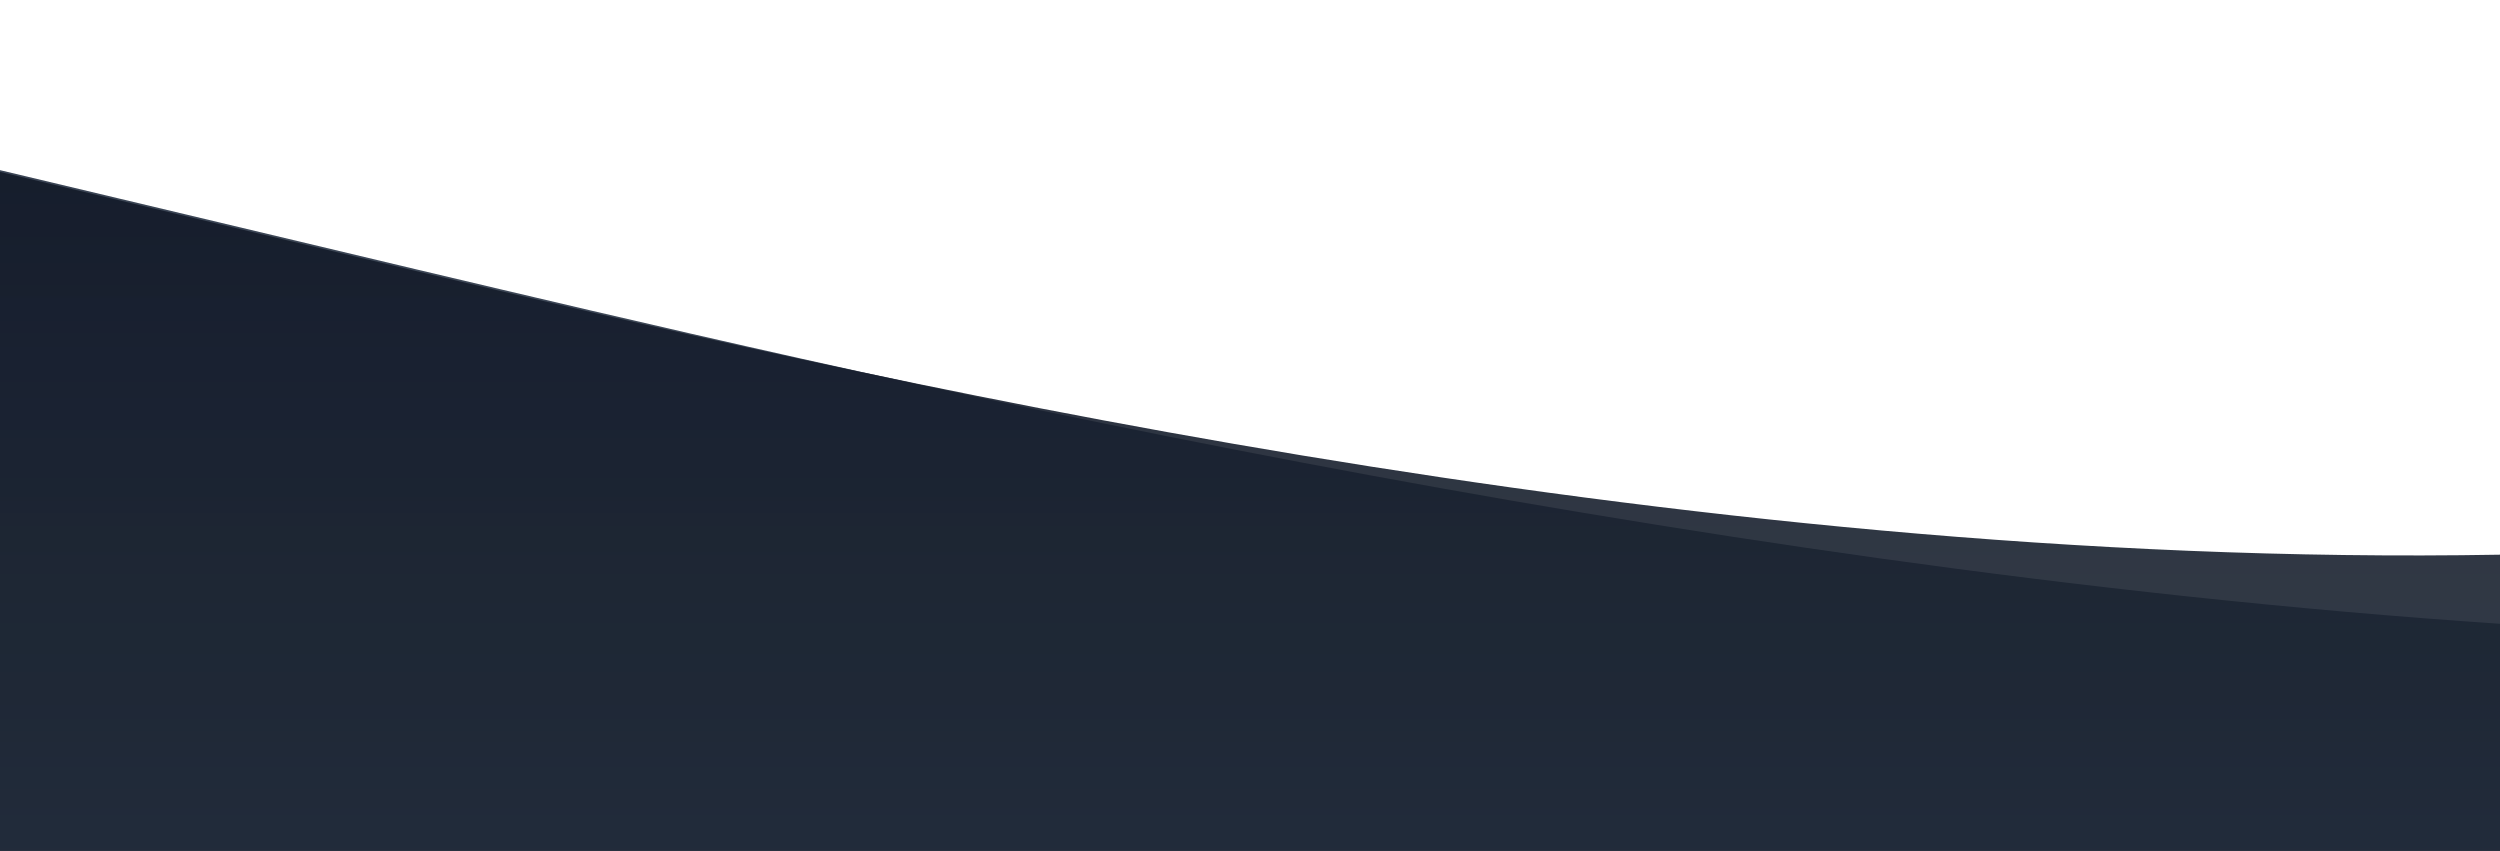
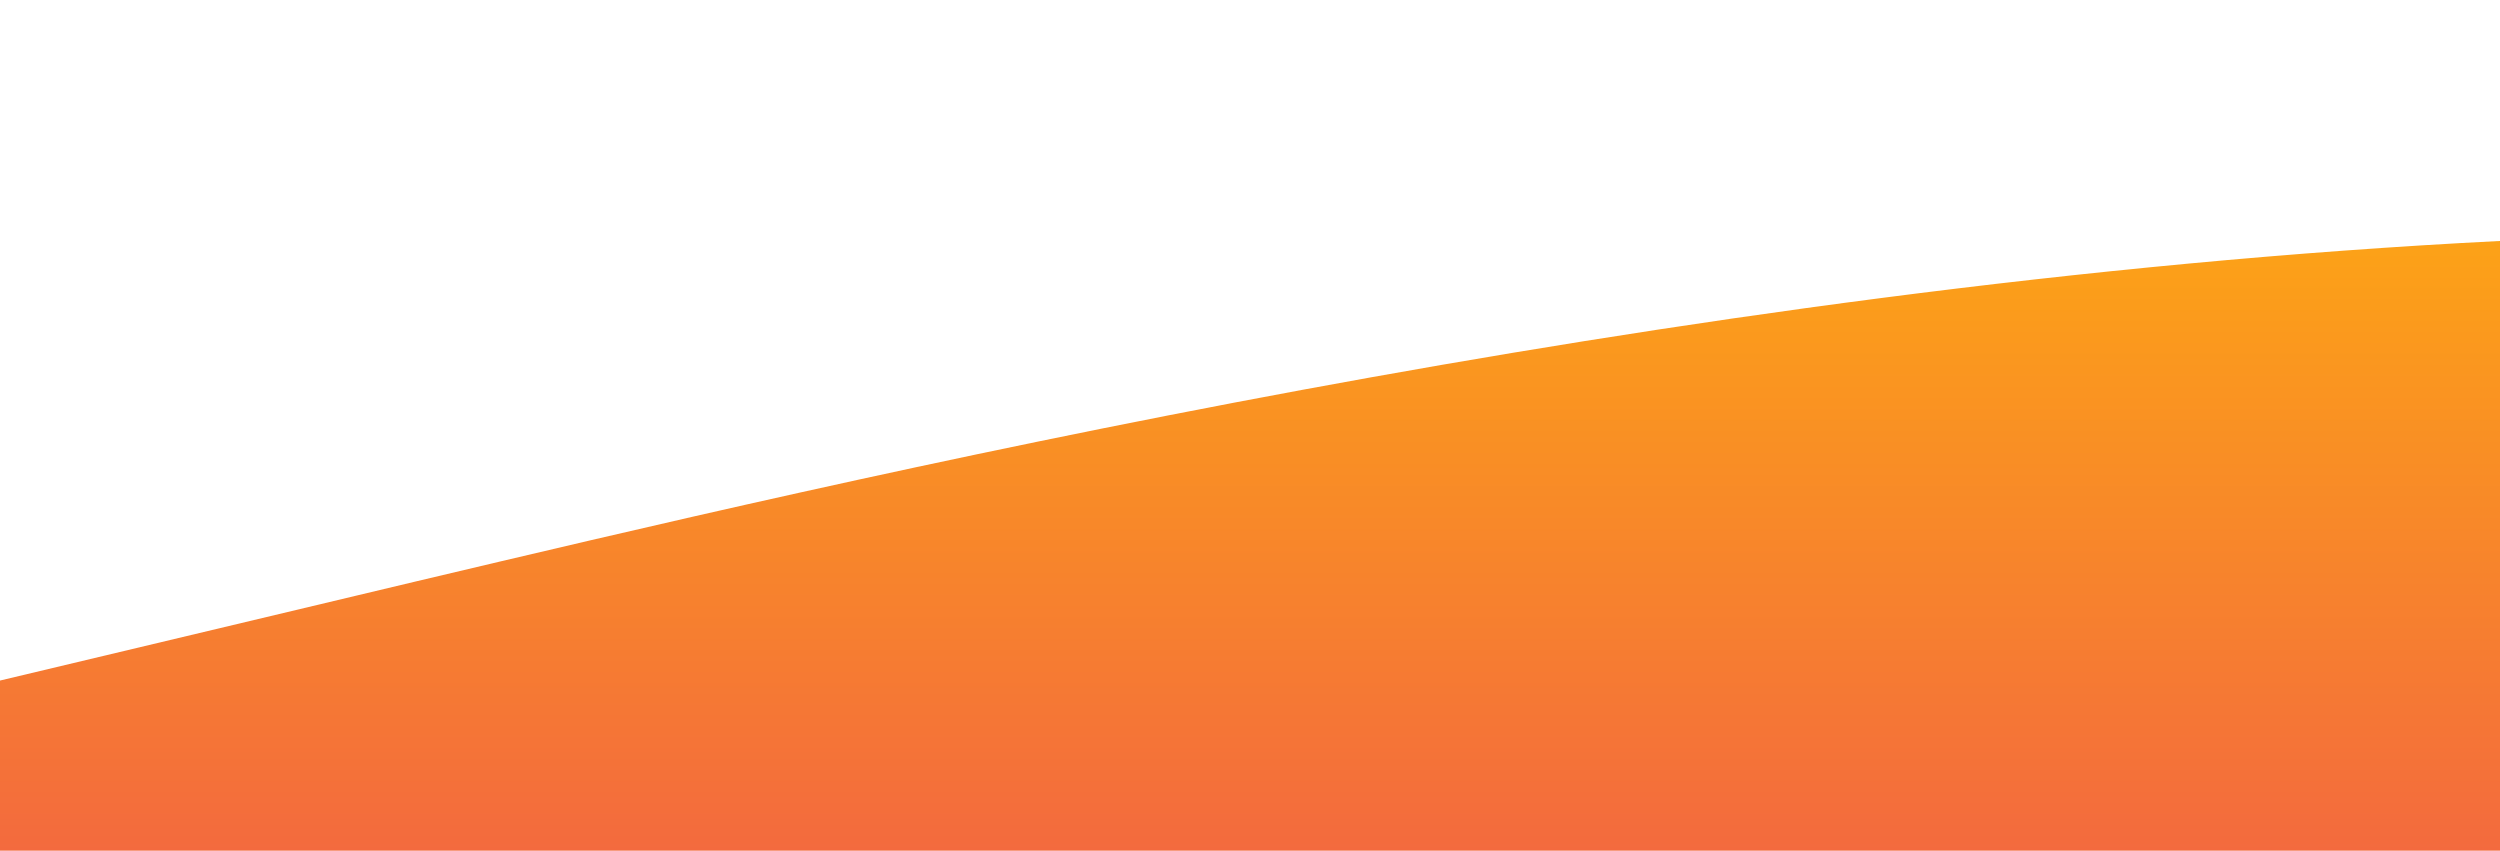
<svg xmlns="http://www.w3.org/2000/svg" id="wave" style="transform:rotate(0deg); transition: 0.3s" viewBox="0 0 1440 490" version="1.1">
  <defs>
    <linearGradient id="sw-gradient-0" x1="0" x2="0" y1="1" y2="0">
-       <stop stop-color="rgba(75, 85, 99, 1)" offset="0%" />
-       <stop stop-color="rgba(55, 65, 81, 1)" offset="100%" />
+       <stop stop-color="rgba(243, 106, 62, 1)" offset="0%" />
+       <stop stop-color="rgba(255, 179, 11, 1)" offset="100%" />
    </linearGradient>
  </defs>
-   <path style="transform:translate(0, 0px); opacity:1" fill="url(#sw-gradient-0)" d="M0,98L240,155.2C480,212,960,327,1440,359.3C1920,392,2400,343,2880,334.8C3360,327,3840,359,4320,383.8C4800,408,5280,425,5760,375.7C6240,327,6720,212,7200,171.5C7680,131,8160,163,8640,171.5C9120,180,9600,163,10080,138.8C10560,114,11040,82,11520,81.7C12000,82,12480,114,12960,179.7C13440,245,13920,343,14400,359.3C14880,376,15360,310,15840,277.7C16320,245,16800,245,17280,204.2C17760,163,18240,82,18720,49C19200,16,19680,33,20160,89.8C20640,147,21120,245,21600,277.7C22080,310,22560,278,23040,261.3C23520,245,24000,245,24480,253.2C24960,261,25440,278,25920,277.7C26400,278,26880,261,27360,228.7C27840,196,28320,147,28800,114.3C29280,82,29760,65,30240,89.8C30720,114,31200,180,31680,196C32160,212,32640,180,33120,196C33600,212,34080,278,34320,310.3L34560,343L34560,490L34320,490C34080,490,33600,490,33120,490C32640,490,32160,490,31680,490C31200,490,30720,490,30240,490C29760,490,29280,490,28800,490C28320,490,27840,490,27360,490C26880,490,26400,490,25920,490C25440,490,24960,490,24480,490C24000,490,23520,490,23040,490C22560,490,22080,490,21600,490C21120,490,20640,490,20160,490C19680,490,19200,490,18720,490C18240,490,17760,490,17280,490C16800,490,16320,490,15840,490C15360,490,14880,490,14400,490C13920,490,13440,490,12960,490C12480,490,12000,490,11520,490C11040,490,10560,490,10080,490C9600,490,9120,490,8640,490C8160,490,7680,490,7200,490C6720,490,6240,490,5760,490C5280,490,4800,490,4320,490C3840,490,3360,490,2880,490C2400,490,1920,490,1440,490C960,490,480,490,240,490L0,490Z" />
-   <defs>
-     <linearGradient id="sw-gradient-1" x1="0" x2="0" y1="1" y2="0">
-       <stop stop-color="rgba(31, 41, 55, 1)" offset="0%" />
-       <stop stop-color="rgba(17, 24, 39, 1)" offset="100%" />
-     </linearGradient>
-   </defs>
-   <path style="transform:translate(0, 50px); opacity:0.9" fill="url(#sw-gradient-1)" d="M0,49L240,106.2C480,163,960,278,1440,269.5C1920,261,2400,131,2880,73.5C3360,16,3840,33,4320,32.7C4800,33,5280,16,5760,16.3C6240,16,6720,33,7200,98C7680,163,8160,278,8640,302.2C9120,327,9600,261,10080,236.8C10560,212,11040,229,11520,253.2C12000,278,12480,310,12960,294C13440,278,13920,212,14400,212.3C14880,212,15360,278,15840,285.8C16320,294,16800,245,17280,253.2C17760,261,18240,327,18720,294C19200,261,19680,131,20160,98C20640,65,21120,131,21600,171.5C22080,212,22560,229,23040,253.2C23520,278,24000,310,24480,334.8C24960,359,25440,376,25920,334.8C26400,294,26880,196,27360,130.7C27840,65,28320,33,28800,49C29280,65,29760,131,30240,155.2C30720,180,31200,163,31680,187.8C32160,212,32640,278,33120,294C33600,310,34080,278,34320,261.3L34560,245L34560,490L34320,490C34080,490,33600,490,33120,490C32640,490,32160,490,31680,490C31200,490,30720,490,30240,490C29760,490,29280,490,28800,490C28320,490,27840,490,27360,490C26880,490,26400,490,25920,490C25440,490,24960,490,24480,490C24000,490,23520,490,23040,490C22560,490,22080,490,21600,490C21120,490,20640,490,20160,490C19680,490,19200,490,18720,490C18240,490,17760,490,17280,490C16800,490,16320,490,15840,490C15360,490,14880,490,14400,490C13920,490,13440,490,12960,490C12480,490,12000,490,11520,490C11040,490,10560,490,10080,490C9600,490,9120,490,8640,490C8160,490,7680,490,7200,490C6720,490,6240,490,5760,490C5280,490,4800,490,4320,490C3840,490,3360,490,2880,490C2400,490,1920,490,1440,490C960,490,480,490,240,490L0,490Z" />
+   <path style="transform:translate(0, 0px); opacity:1" fill="url(#sw-gradient-0)" d="M0,392L240,334.8C480,278,960,163,1440,138.8C1920,114,2400,180,2880,171.5C3360,163,3840,82,4320,98C4800,114,5280,229,5760,228.7C6240,229,6720,114,7200,65.3C7680,16,8160,33,8640,40.8C9120,49,9600,49,10080,106.2C10560,163,11040,278,11520,294C12000,310,12480,229,12960,187.8C13440,147,13920,147,14400,122.5C14880,98,15360,49,15840,89.8C16320,131,16800,261,17280,294C17760,327,18240,261,18720,269.5C19200,278,19680,359,20160,367.5C20640,376,21120,310,21600,294C22080,278,22560,310,23040,343C23520,376,24000,408,24480,424.7C24960,441,25440,441,25920,392C26400,343,26880,245,27360,187.8C27840,131,28320,114,28800,106.2C29280,98,29760,98,30240,98C30720,98,31200,98,31680,130.7C32160,163,32640,229,33120,236.8C33600,245,34080,196,34320,171.5L34560,147L34560,490L34320,490C34080,490,33600,490,33120,490C32640,490,32160,490,31680,490C31200,490,30720,490,30240,490C29760,490,29280,490,28800,490C28320,490,27840,490,27360,490C26880,490,26400,490,25920,490C25440,490,24960,490,24480,490C24000,490,23520,490,23040,490C22560,490,22080,490,21600,490C21120,490,20640,490,20160,490C19680,490,19200,490,18720,490C18240,490,17760,490,17280,490C16800,490,16320,490,15840,490C15360,490,14880,490,14400,490C13920,490,13440,490,12960,490C12480,490,12000,490,11520,490C11040,490,10560,490,10080,490C9600,490,9120,490,8640,490C8160,490,7680,490,7200,490C6720,490,6240,490,5760,490C5280,490,4800,490,4320,490C3840,490,3360,490,2880,490C2400,490,1920,490,1440,490C960,490,480,490,240,490L0,490Z" />
</svg>
